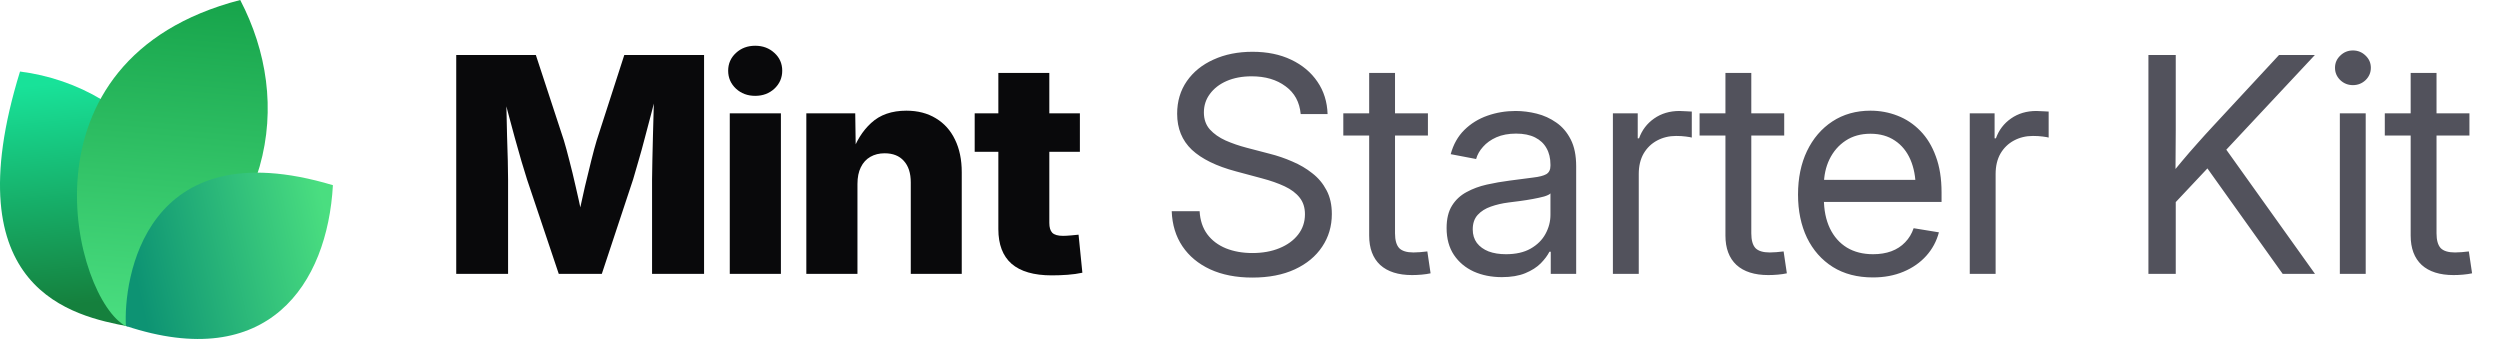
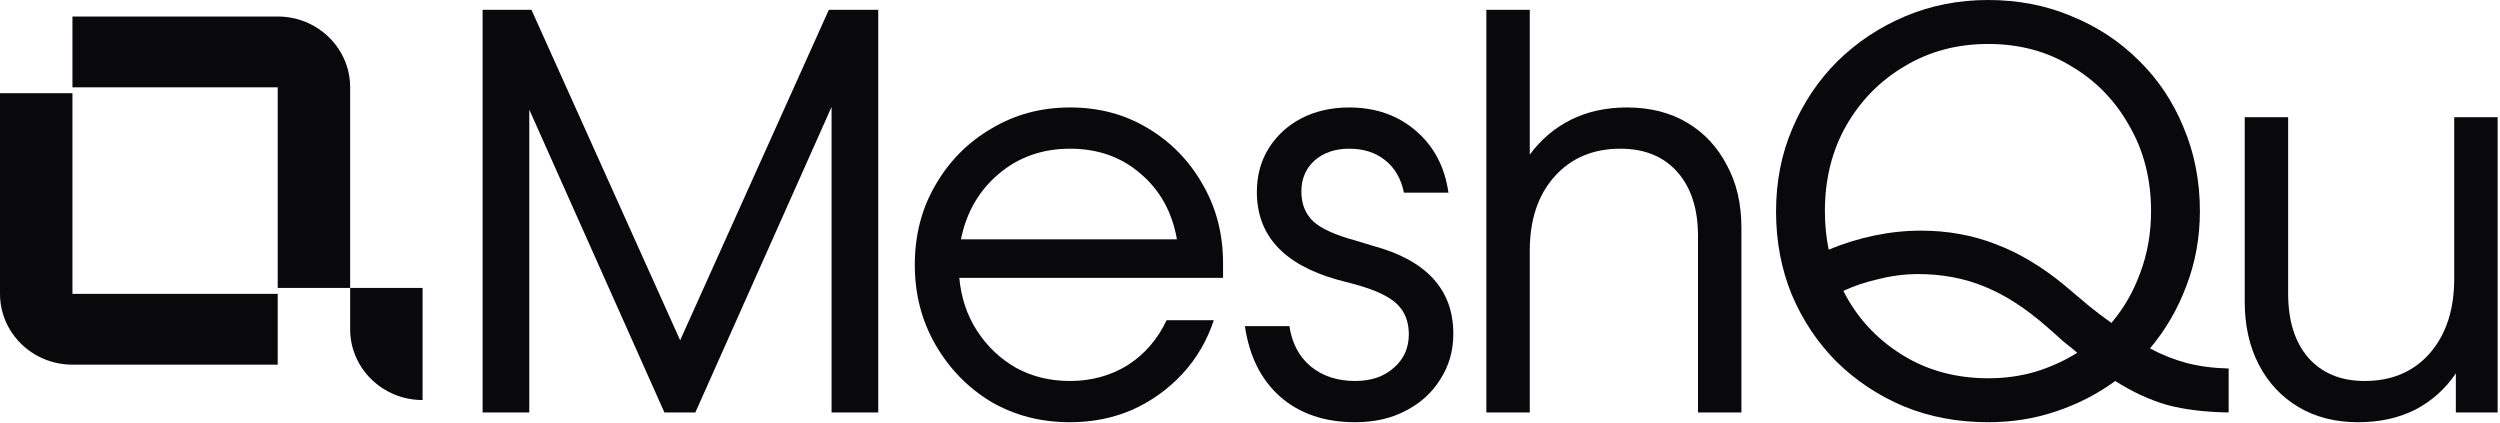
- <svg xmlns="http://www.w3.org/2000/svg" width="177" height="24" viewBox="0 0 177 24" fill="none">
-   <path d="M9.061 23.108C5.268 22.377 -3.391 20.627 1.417 5.064C9.634 6.099 16.973 14.064 9.061 23.108Z" fill="url(#paint0_linear_17557_2020)" />
-   <path d="M8.919 23.094C5.276 21.222 0.784 4.209 17.007 0C20.757 7.193 19.621 16.545 8.919 23.094Z" fill="url(#paint1_linear_17557_2020)" />
-   <path d="M8.914 23.079C8.735 19.882 10.159 9.085 23.57 13.111C23.181 20.123 18.984 26.418 8.914 23.079Z" fill="url(#paint2_linear_17557_2020)" />
-   <path d="M32.301 19.392V3.894H37.938L39.925 9.948C40.036 10.315 40.164 10.787 40.31 11.362C40.462 11.938 40.611 12.552 40.757 13.204C40.91 13.855 41.048 14.483 41.173 15.086C41.305 15.682 41.412 16.192 41.495 16.615H40.695C40.771 16.192 40.871 15.682 40.996 15.086C41.128 14.49 41.267 13.866 41.412 13.214C41.565 12.562 41.714 11.948 41.86 11.373C42.005 10.79 42.133 10.315 42.244 9.948L44.2 3.894H49.848V19.392H46.166V12.704C46.166 12.357 46.173 11.917 46.187 11.383C46.2 10.849 46.214 10.27 46.228 9.646C46.249 9.022 46.266 8.391 46.28 7.753C46.301 7.115 46.311 6.519 46.311 5.964H46.623C46.485 6.561 46.332 7.181 46.166 7.826C45.999 8.471 45.833 9.102 45.666 9.719C45.507 10.336 45.351 10.901 45.198 11.414C45.053 11.928 44.928 12.357 44.824 12.704L42.608 19.392H39.561L37.314 12.704C37.203 12.357 37.072 11.928 36.919 11.414C36.773 10.901 36.614 10.34 36.441 9.729C36.274 9.112 36.104 8.481 35.931 7.836C35.764 7.192 35.608 6.567 35.463 5.964H35.827C35.834 6.512 35.844 7.105 35.858 7.743C35.872 8.374 35.886 9.005 35.9 9.636C35.92 10.26 35.938 10.839 35.952 11.373C35.965 11.907 35.972 12.351 35.972 12.704V19.392H32.301ZM51.668 19.392V8.024H55.288V19.392H51.668ZM53.468 6.786C52.927 6.786 52.473 6.616 52.105 6.276C51.738 5.93 51.554 5.507 51.554 5.007C51.554 4.508 51.738 4.088 52.105 3.749C52.473 3.409 52.927 3.239 53.468 3.239C54.009 3.239 54.463 3.409 54.83 3.749C55.198 4.082 55.382 4.501 55.382 5.007C55.382 5.507 55.198 5.93 54.83 6.276C54.463 6.616 54.009 6.786 53.468 6.786ZM60.708 13.027V19.392H57.088V8.024H60.551L60.593 10.967H60.281C60.593 10.024 61.061 9.268 61.685 8.7C62.309 8.124 63.138 7.836 64.171 7.836C64.975 7.836 65.672 8.017 66.262 8.377C66.851 8.731 67.302 9.234 67.614 9.885C67.933 10.537 68.092 11.307 68.092 12.194V19.392H64.483V12.912C64.483 12.26 64.32 11.754 63.994 11.394C63.675 11.033 63.221 10.853 62.632 10.853C62.25 10.853 61.914 10.936 61.623 11.102C61.332 11.269 61.106 11.515 60.947 11.841C60.787 12.16 60.708 12.555 60.708 13.027ZM76.456 8.024V10.749H69.008V8.024H76.456ZM70.683 5.163H74.292V15.783C74.292 16.102 74.361 16.334 74.5 16.48C74.646 16.625 74.899 16.698 75.259 16.698C75.405 16.698 75.596 16.688 75.831 16.667C76.074 16.646 76.251 16.629 76.362 16.615L76.632 19.309C76.313 19.378 75.963 19.427 75.582 19.455C75.207 19.482 74.836 19.496 74.469 19.496C73.2 19.496 72.25 19.222 71.619 18.674C70.995 18.127 70.683 17.308 70.683 16.22V5.163Z" fill="#09090B" />
-   <path d="M88.667 19.652C87.523 19.652 86.528 19.458 85.682 19.07C84.843 18.681 84.188 18.137 83.716 17.437C83.245 16.736 82.992 15.908 82.957 14.951H84.933C84.968 15.596 85.148 16.14 85.474 16.584C85.8 17.021 86.24 17.354 86.795 17.582C87.35 17.804 87.974 17.915 88.667 17.915C89.388 17.915 90.026 17.801 90.581 17.572C91.143 17.343 91.583 17.024 91.902 16.615C92.228 16.199 92.391 15.717 92.391 15.169C92.391 14.698 92.266 14.306 92.017 13.994C91.767 13.675 91.413 13.408 90.956 13.193C90.498 12.978 89.954 12.787 89.323 12.621L87.502 12.132C86.123 11.765 85.082 11.255 84.382 10.603C83.689 9.944 83.342 9.095 83.342 8.055C83.342 7.174 83.571 6.404 84.028 5.746C84.486 5.087 85.117 4.577 85.921 4.217C86.726 3.849 87.645 3.666 88.678 3.666C89.718 3.666 90.63 3.853 91.413 4.227C92.204 4.602 92.824 5.122 93.275 5.787C93.726 6.446 93.965 7.209 93.993 8.076H92.089C92.013 7.23 91.656 6.574 91.018 6.11C90.387 5.638 89.586 5.403 88.615 5.403C87.95 5.403 87.36 5.513 86.847 5.735C86.341 5.957 85.946 6.262 85.661 6.651C85.377 7.032 85.235 7.469 85.235 7.961C85.235 8.447 85.377 8.849 85.661 9.168C85.946 9.48 86.317 9.74 86.774 9.948C87.232 10.149 87.724 10.319 88.251 10.457L89.884 10.884C90.439 11.023 90.977 11.206 91.496 11.435C92.023 11.657 92.495 11.934 92.911 12.267C93.334 12.593 93.67 12.995 93.92 13.474C94.17 13.945 94.294 14.504 94.294 15.149C94.294 16.015 94.066 16.788 93.608 17.468C93.157 18.148 92.512 18.681 91.673 19.07C90.834 19.458 89.832 19.652 88.667 19.652ZM101.097 8.024V9.594H95.106V8.024H101.097ZM96.937 5.163H98.767V16.521C98.767 17 98.865 17.347 99.059 17.562C99.26 17.77 99.6 17.874 100.078 17.874C100.21 17.874 100.366 17.867 100.546 17.853C100.733 17.832 100.903 17.815 101.056 17.801L101.285 19.351C101.097 19.392 100.886 19.423 100.65 19.444C100.414 19.465 100.189 19.475 99.974 19.475C98.996 19.475 98.244 19.236 97.717 18.758C97.197 18.272 96.937 17.579 96.937 16.677V5.163ZM106.33 19.621C105.595 19.621 104.932 19.489 104.343 19.226C103.754 18.955 103.285 18.564 102.939 18.05C102.592 17.53 102.419 16.896 102.419 16.147C102.419 15.495 102.547 14.965 102.804 14.556C103.06 14.146 103.403 13.828 103.833 13.599C104.263 13.363 104.742 13.186 105.269 13.068C105.796 12.95 106.333 12.857 106.881 12.787C107.574 12.69 108.132 12.617 108.555 12.569C108.978 12.52 109.287 12.441 109.481 12.33C109.675 12.212 109.772 12.014 109.772 11.737V11.654C109.772 11.203 109.679 10.815 109.492 10.489C109.311 10.163 109.041 9.91 108.68 9.729C108.32 9.549 107.872 9.459 107.338 9.459C106.805 9.459 106.34 9.546 105.945 9.719C105.556 9.892 105.241 10.118 104.998 10.395C104.755 10.665 104.593 10.953 104.509 11.258L102.71 10.915C102.897 10.222 103.22 9.65 103.677 9.199C104.135 8.748 104.679 8.412 105.31 8.19C105.941 7.968 106.607 7.857 107.307 7.857C107.8 7.857 108.295 7.92 108.795 8.044C109.301 8.169 109.765 8.381 110.188 8.679C110.611 8.97 110.951 9.369 111.208 9.875C111.464 10.374 111.593 11.005 111.593 11.768V19.392H109.793V17.822H109.7C109.568 18.085 109.363 18.359 109.086 18.643C108.809 18.921 108.444 19.153 107.994 19.34C107.543 19.527 106.988 19.621 106.33 19.621ZM106.621 17.998C107.321 17.998 107.904 17.867 108.368 17.603C108.84 17.333 109.19 16.986 109.419 16.563C109.654 16.133 109.772 15.682 109.772 15.211V13.692C109.703 13.769 109.554 13.841 109.325 13.911C109.096 13.973 108.829 14.032 108.524 14.088C108.226 14.143 107.921 14.192 107.609 14.233C107.304 14.275 107.033 14.309 106.798 14.337C106.354 14.393 105.938 14.49 105.549 14.628C105.168 14.76 104.86 14.954 104.624 15.211C104.388 15.467 104.27 15.811 104.27 16.241C104.27 16.615 104.367 16.934 104.561 17.198C104.762 17.461 105.04 17.662 105.393 17.801C105.747 17.933 106.156 17.998 106.621 17.998ZM114.193 19.392V8.024H115.951V9.792H116.045C116.253 9.209 116.61 8.741 117.116 8.388C117.622 8.034 118.219 7.857 118.905 7.857C119.058 7.857 119.217 7.864 119.384 7.878C119.55 7.885 119.682 7.892 119.779 7.899V9.74C119.716 9.719 119.578 9.695 119.363 9.667C119.155 9.639 118.922 9.625 118.666 9.625C118.174 9.625 117.726 9.733 117.324 9.948C116.922 10.163 116.603 10.471 116.367 10.874C116.138 11.276 116.024 11.758 116.024 12.319V19.392H114.193ZM126.322 8.024V9.594H120.33V8.024H126.322ZM122.161 5.163H123.992V16.521C123.992 17 124.089 17.347 124.283 17.562C124.484 17.77 124.824 17.874 125.302 17.874C125.434 17.874 125.59 17.867 125.77 17.853C125.958 17.832 126.127 17.815 126.28 17.801L126.509 19.351C126.322 19.392 126.11 19.423 125.874 19.444C125.639 19.465 125.413 19.475 125.198 19.475C124.221 19.475 123.468 19.236 122.941 18.758C122.421 18.272 122.161 17.579 122.161 16.677V5.163ZM132.604 19.642C131.502 19.642 130.555 19.396 129.765 18.903C128.974 18.404 128.364 17.714 127.934 16.834C127.511 15.946 127.3 14.927 127.3 13.775C127.3 12.611 127.511 11.584 127.934 10.697C128.364 9.802 128.964 9.102 129.734 8.596C130.51 8.089 131.408 7.836 132.428 7.836C133.1 7.836 133.738 7.954 134.341 8.19C134.952 8.426 135.489 8.783 135.954 9.261C136.425 9.74 136.793 10.343 137.056 11.071C137.327 11.792 137.462 12.645 137.462 13.63V14.296H128.433V12.735H136.463L135.631 13.297C135.631 12.541 135.506 11.876 135.257 11.3C135.007 10.725 134.643 10.277 134.165 9.958C133.686 9.632 133.107 9.469 132.428 9.469C131.748 9.469 131.162 9.632 130.67 9.958C130.177 10.284 129.796 10.725 129.526 11.279C129.262 11.827 129.13 12.441 129.13 13.12V14.046C129.13 14.864 129.273 15.572 129.557 16.168C129.841 16.757 130.243 17.211 130.763 17.53C131.283 17.842 131.901 17.998 132.615 17.998C133.093 17.998 133.523 17.929 133.905 17.79C134.293 17.645 134.619 17.433 134.882 17.156C135.153 16.879 135.354 16.546 135.486 16.157L137.275 16.449C137.108 17.08 136.81 17.634 136.38 18.113C135.95 18.591 135.413 18.966 134.768 19.236C134.123 19.507 133.402 19.642 132.604 19.642ZM139.459 19.392V8.024H141.217V9.792H141.311C141.519 9.209 141.876 8.741 142.382 8.388C142.888 8.034 143.485 7.857 144.171 7.857C144.324 7.857 144.483 7.864 144.649 7.878C144.816 7.885 144.948 7.892 145.045 7.899V9.74C144.982 9.719 144.844 9.695 144.629 9.667C144.421 9.639 144.188 9.625 143.932 9.625C143.439 9.625 142.992 9.733 142.59 9.948C142.188 10.163 141.869 10.471 141.633 10.874C141.404 11.276 141.29 11.758 141.29 12.319V19.392H139.459ZM153.429 14.961V12.715C153.783 12.257 154.136 11.82 154.49 11.404C154.844 10.981 155.204 10.565 155.572 10.156C155.939 9.74 156.314 9.327 156.695 8.918L161.355 3.894H163.893L157.277 10.967H157.184L153.429 14.961ZM152.108 19.392V3.894H154.043V9.241L154.022 12.559L154.043 13.505V19.392H152.108ZM161.615 19.392L155.967 11.477L157.173 9.969L163.903 19.392H161.615ZM165.661 19.392V8.024H167.492V19.392H165.661ZM166.587 6.027C166.24 6.027 165.942 5.909 165.692 5.673C165.443 5.43 165.318 5.139 165.318 4.799C165.318 4.459 165.443 4.172 165.692 3.936C165.942 3.693 166.24 3.572 166.587 3.572C166.934 3.572 167.232 3.693 167.482 3.936C167.731 4.172 167.856 4.459 167.856 4.799C167.856 5.139 167.731 5.43 167.482 5.673C167.232 5.909 166.934 6.027 166.587 6.027ZM174.836 8.024V9.594H168.844V8.024H174.836ZM170.675 5.163H172.506V16.521C172.506 17 172.603 17.347 172.797 17.562C172.998 17.77 173.338 17.874 173.816 17.874C173.948 17.874 174.104 17.867 174.284 17.853C174.472 17.832 174.641 17.815 174.794 17.801L175.023 19.351C174.836 19.392 174.624 19.423 174.388 19.444C174.153 19.465 173.927 19.475 173.712 19.475C172.735 19.475 171.982 19.236 171.455 18.758C170.935 18.272 170.675 17.579 170.675 16.677V5.163Z" fill="#52525C" />
-   <defs>
-     <linearGradient id="paint0_linear_17557_2020" x1="3.776" y1="5.916" x2="5.232" y2="21.559" gradientUnits="userSpaceOnUse">
-       <stop stop-color="#18E299" />
-       <stop offset="1" stop-color="#15803D" />
-     </linearGradient>
-     <linearGradient id="paint1_linear_17557_2020" x1="12.171" y1="-0.718" x2="10.19" y2="22.983" gradientUnits="userSpaceOnUse">
-       <stop stop-color="#16A34A" />
-       <stop offset="1" stop-color="#4ADE80" />
-     </linearGradient>
-     <linearGradient id="paint2_linear_17557_2020" x1="23.133" y1="15.353" x2="9.338" y2="18.52" gradientUnits="userSpaceOnUse">
-       <stop stop-color="#4ADE80" />
-       <stop offset="1" stop-color="#0D9373" />
-     </linearGradient>
-   </defs>
+ <svg xmlns="http://www.w3.org/2000/svg" width="562" height="95" viewBox="0 0 562 95" fill="none">
+   <path d="M62.429 3.712C71.282 3.712 78.486 10.617 78.709 19.218C78.713 19.355 78.714 19.492 78.714 19.629V64.728H62.429V19.629H16.286V3.712H62.429Z" fill="#09090B" />
+   <path d="M16.286 66.054H62.429V81.972H16.286C7.291 81.972 0 74.845 0 66.054V20.955H16.286V66.054Z" fill="#09090B" />
+   <path d="M78.714 64.728H95V89.93C86.006 89.93 78.714 82.804 78.714 74.013V64.728Z" fill="#09090B" />
+   <path d="M108.49 2.196H119.47L152.898 76.494L186.326 2.196H197.428V92.72H186.936V24.034L156.314 92.72H149.36L118.982 24.644V92.72H108.49V2.196Z" fill="#09090B" />
+   <path d="M205.646 59.536C205.646 52.867 207.191 46.889 210.282 41.602C213.373 36.234 217.561 32.005 222.848 28.914C228.135 25.742 234.031 24.156 240.538 24.156C247.045 24.156 252.86 25.701 257.984 28.792C263.189 31.883 267.297 36.071 270.306 41.358C273.397 46.645 274.942 52.582 274.942 59.17V62.464H215.65C216.057 66.937 217.399 70.923 219.676 74.42C221.953 77.917 224.881 80.683 228.46 82.716C232.039 84.668 236.065 85.644 240.538 85.644C245.337 85.644 249.647 84.465 253.47 82.106C257.293 79.666 260.221 76.291 262.254 71.98H272.868C271.323 76.616 268.964 80.642 265.792 84.058C262.62 87.474 258.879 90.158 254.568 92.11C250.257 93.981 245.581 94.916 240.538 94.916C233.95 94.916 228.013 93.371 222.726 90.28C217.521 87.108 213.373 82.838 210.282 77.47C207.191 72.102 205.646 66.124 205.646 59.536ZM224.434 39.162C220.042 42.903 217.236 47.783 216.016 53.802H264.572C263.515 47.702 260.79 42.781 256.398 39.04C252.087 35.299 246.801 33.428 240.538 33.428C234.275 33.428 228.907 35.339 224.434 39.162Z" fill="#09090B" />
+   <path d="M316.703 75.152C316.703 72.305 315.808 70.028 314.019 68.32C312.23 66.612 309.098 65.148 304.625 63.928L300.477 62.83C288.521 59.414 282.543 52.867 282.543 43.188C282.543 39.447 283.438 36.153 285.227 33.306C287.016 30.459 289.456 28.223 292.547 26.596C295.719 24.969 299.298 24.156 303.283 24.156C309.22 24.156 314.222 25.905 318.289 29.402C322.356 32.899 324.796 37.535 325.609 43.31H315.605C314.954 40.138 313.531 37.698 311.335 35.99C309.22 34.282 306.536 33.428 303.283 33.428C300.111 33.428 297.508 34.323 295.475 36.112C293.523 37.901 292.547 40.219 292.547 43.066C292.547 45.831 293.442 48.068 295.231 49.776C297.02 51.403 300.152 52.826 304.625 54.046L308.651 55.266C320.688 58.519 326.707 65.107 326.707 75.03C326.707 78.853 325.731 82.269 323.779 85.278C321.908 88.287 319.306 90.646 315.971 92.354C312.718 94.062 308.936 94.916 304.625 94.916C297.793 94.916 292.181 93.005 287.789 89.182C283.478 85.359 280.835 80.073 279.859 73.322H289.863C290.432 77.145 292.018 80.154 294.621 82.35C297.305 84.546 300.64 85.644 304.625 85.644C308.204 85.644 311.091 84.668 313.287 82.716C315.564 80.764 316.703 78.243 316.703 75.152Z" fill="#09090B" />
+   <path d="M334.131 2.196H343.891V34.77C346.331 31.435 349.381 28.833 353.041 26.962C356.782 25.091 361.012 24.156 365.729 24.156C370.934 24.156 375.448 25.295 379.271 27.572C383.094 29.849 386.062 33.021 388.177 37.088C390.373 41.073 391.471 45.791 391.471 51.24V92.72H381.711V53.07C381.711 46.97 380.166 42.171 377.075 38.674C373.984 35.177 369.714 33.428 364.265 33.428C358.084 33.428 353.122 35.543 349.381 39.772C345.721 43.92 343.891 49.451 343.891 56.364V92.72H334.131V2.196Z" fill="#09090B" />
+   <path d="M399.255 47.58C399.255 40.829 400.475 34.607 402.915 28.914C405.355 23.139 408.73 18.097 413.041 13.786C417.433 9.475 422.516 6.1 428.291 3.66C434.066 1.22 440.288 0 446.957 0C453.708 0 459.97 1.22 465.745 3.66C471.52 6.019 476.562 9.353 480.873 13.664C485.184 17.893 488.518 22.895 490.877 28.67C493.317 34.445 494.537 40.707 494.537 47.458C494.537 53.395 493.52 59.007 491.487 64.294C489.535 69.499 486.81 74.176 483.313 78.324C486.078 79.788 488.844 80.886 491.609 81.618C494.456 82.35 497.587 82.757 501.003 82.838V92.72C495.635 92.639 490.999 92.069 487.095 91.012C483.191 89.873 479.328 88.084 475.505 85.644C471.52 88.572 467.087 90.849 462.207 92.476C457.408 94.103 452.325 94.916 446.957 94.916C440.125 94.916 433.822 93.737 428.047 91.378C422.272 88.938 417.23 85.603 412.919 81.374C408.608 77.063 405.233 72.021 402.793 66.246C400.434 60.471 399.255 54.249 399.255 47.58ZM410.235 47.458C410.235 50.467 410.52 53.355 411.089 56.12C414.424 54.737 417.84 53.68 421.337 52.948C424.834 52.216 428.332 51.85 431.829 51.85C437.848 51.85 443.46 52.867 448.665 54.9C453.87 56.852 459.035 59.943 464.159 64.172C466.111 65.799 467.941 67.344 469.649 68.808C471.357 70.191 473.024 71.451 474.651 72.59C477.416 69.337 479.572 65.595 481.117 61.366C482.744 57.055 483.557 52.419 483.557 47.458C483.557 40.301 481.93 33.916 478.677 28.304C475.505 22.611 471.154 18.137 465.623 14.884C460.174 11.549 453.952 9.882 446.957 9.882C439.962 9.882 433.7 11.549 428.169 14.884C422.638 18.137 418.246 22.611 414.993 28.304C411.821 33.916 410.235 40.301 410.235 47.458ZM414.383 65.392C417.392 71.329 421.744 76.087 427.437 79.666C433.13 83.245 439.637 85.034 446.957 85.034C450.698 85.034 454.236 84.546 457.571 83.57C460.987 82.513 464.118 81.089 466.965 79.3C465.908 78.405 464.81 77.511 463.671 76.616C462.614 75.64 461.475 74.623 460.255 73.566C455.456 69.337 450.739 66.287 446.103 64.416C441.548 62.545 436.587 61.61 431.219 61.61C428.291 61.61 425.363 61.976 422.435 62.708C419.507 63.359 416.823 64.253 414.383 65.392Z" fill="#09090B" />
+   <path d="M504.615 67.832V26.352H514.375V66.002C514.375 72.102 515.88 76.901 518.889 80.398C521.98 83.895 526.209 85.644 531.577 85.644C537.677 85.644 542.557 83.57 546.217 79.422C549.877 75.193 551.707 69.621 551.707 62.708V26.352H561.467V92.72H552.073V83.936C549.715 87.433 546.665 90.158 542.923 92.11C539.182 93.981 534.912 94.916 530.113 94.916C524.989 94.916 520.516 93.777 516.693 91.5C512.871 89.223 509.902 86.051 507.787 81.984C505.673 77.917 504.615 73.2 504.615 67.832Z" fill="#09090B" />
</svg>
